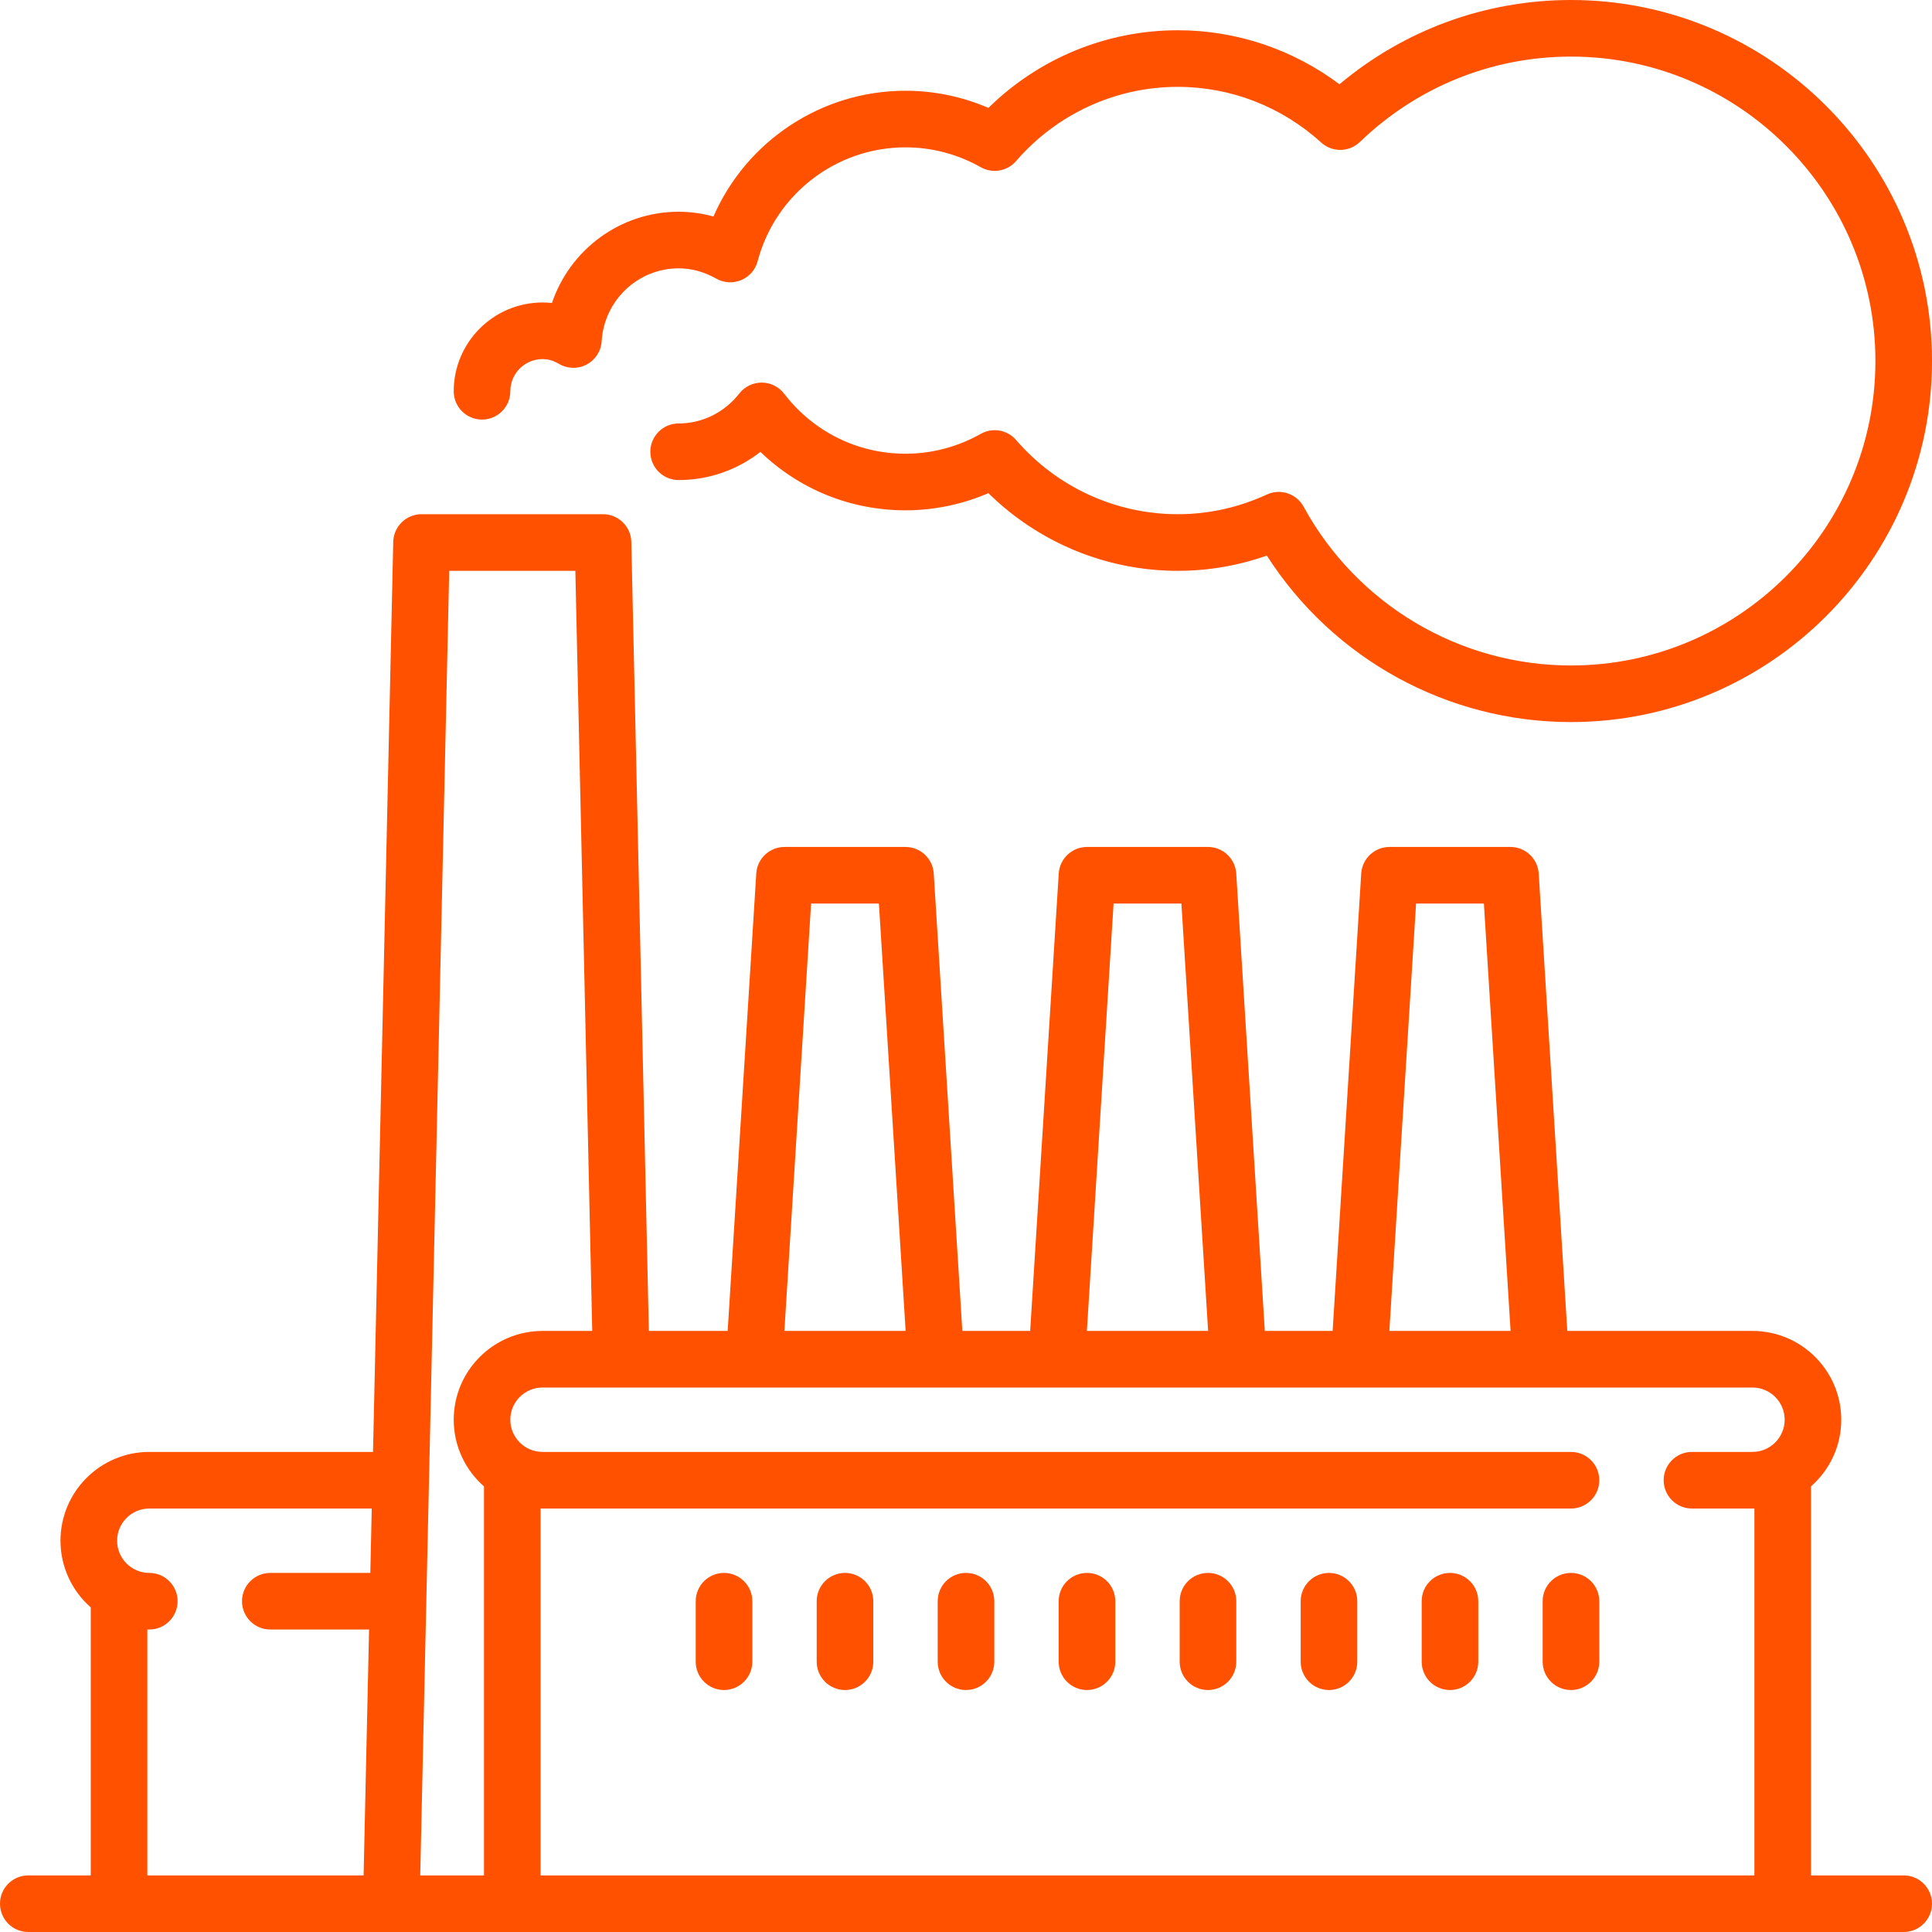
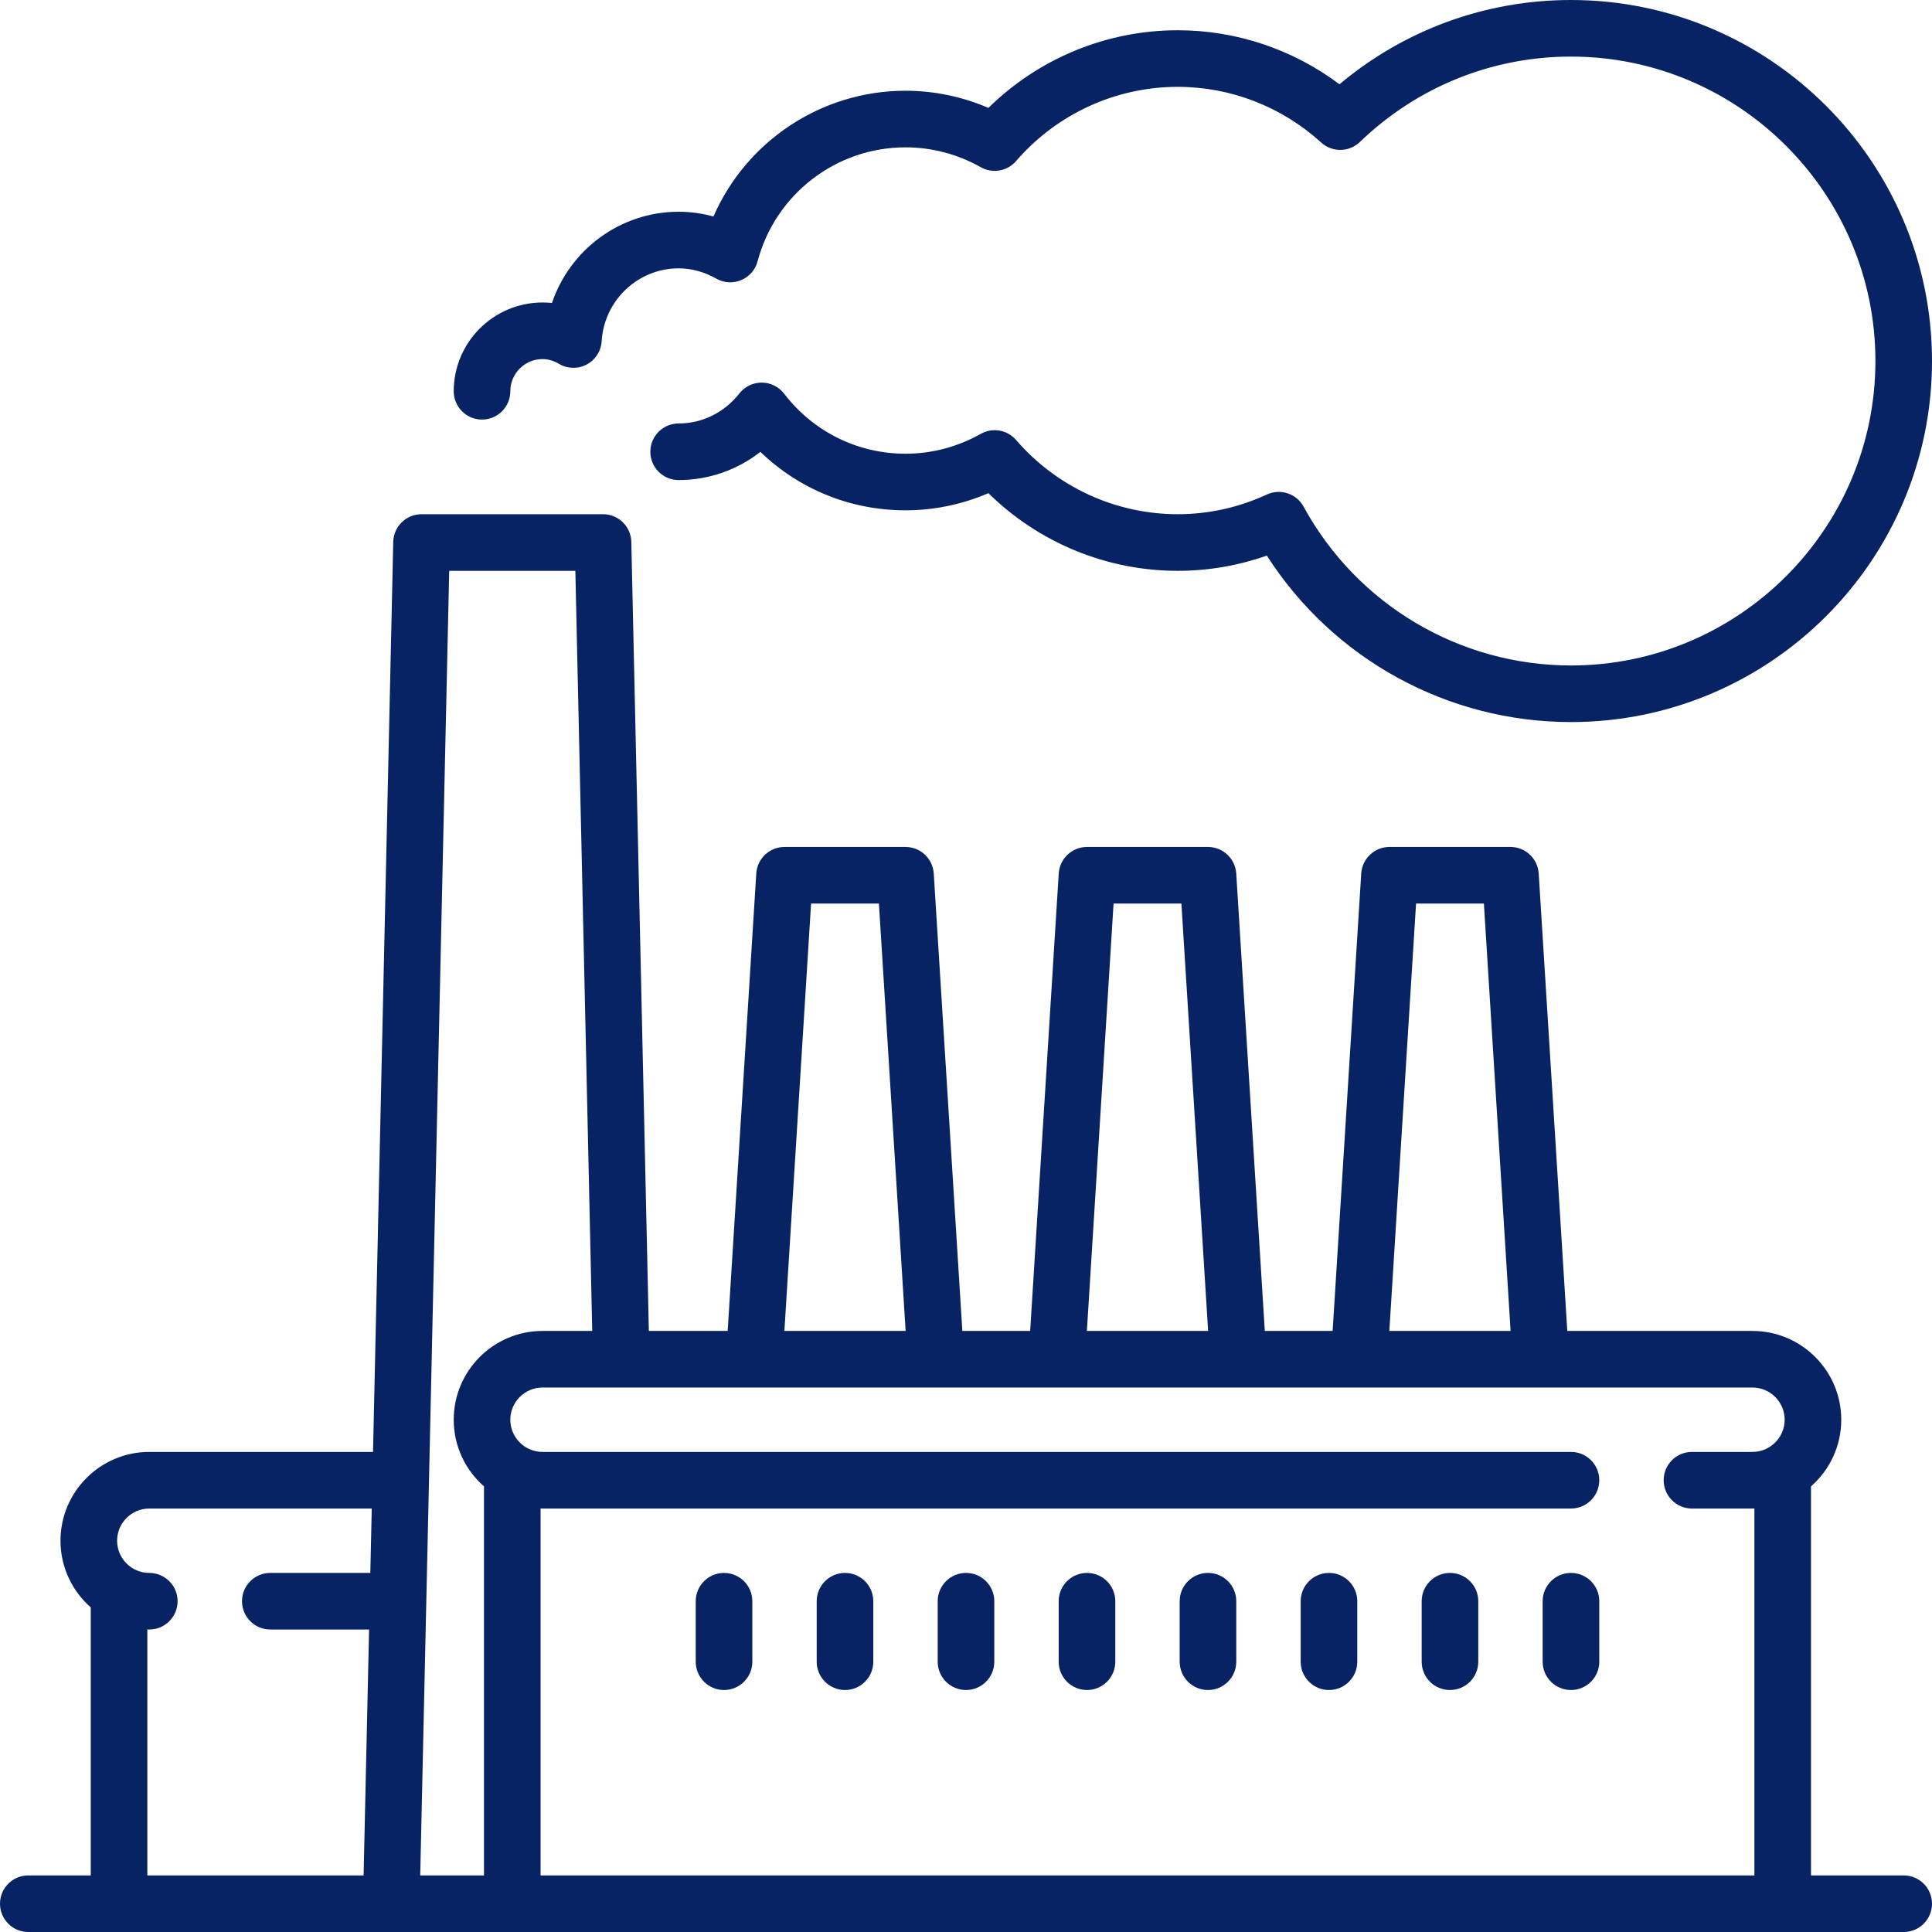
<svg xmlns="http://www.w3.org/2000/svg" width="65" height="65" viewBox="0 0 65 65" fill="none">
-   <path d="M64.048 63.096H60.929V50.008C61.553 49.46 61.947 48.658 61.947 47.765C61.947 46.118 60.607 44.778 58.96 44.778H52.73L51.768 29.388C51.737 28.886 51.321 28.495 50.818 28.495H46.747C46.245 28.495 45.829 28.886 45.797 29.388L44.835 44.778H42.553L41.592 29.388C41.56 28.886 41.144 28.495 40.641 28.495H36.571C36.068 28.495 35.652 28.886 35.62 29.388L34.659 44.778H32.377L31.415 29.388C31.384 28.886 30.967 28.495 30.465 28.495H26.394C25.891 28.495 25.475 28.886 25.444 29.388L24.482 44.778H21.83L21.24 18.232C21.229 17.714 20.806 17.3 20.288 17.3H14.182C13.665 17.3 13.242 17.714 13.23 18.232L12.55 48.848H5.023C3.375 48.848 2.035 50.189 2.035 51.836C2.035 52.729 2.43 53.531 3.053 54.079V63.096H0.952C0.426 63.096 0 63.522 0 64.048C0 64.574 0.426 65 0.952 65H64.048C64.574 65 65 64.574 65 64.048C65 63.522 64.574 63.096 64.048 63.096ZM12.459 52.919H9.094C8.568 52.919 8.142 53.346 8.142 53.871C8.142 54.397 8.568 54.823 9.094 54.823H12.417L12.233 63.096H4.957V54.822C4.979 54.822 5.001 54.823 5.023 54.823C5.549 54.823 5.975 54.397 5.975 53.871C5.975 53.345 5.549 52.919 5.023 52.919C4.425 52.919 3.94 52.433 3.94 51.836C3.94 51.239 4.426 50.753 5.023 50.753H12.507L12.459 52.919ZM47.642 30.399H49.924L50.822 44.778H46.743L47.642 30.399ZM37.465 30.399H39.747L40.646 44.778H36.567L37.465 30.399ZM27.288 30.399H29.57L30.469 44.778H26.39L27.288 30.399ZM16.283 63.096H14.138L15.113 19.205H19.357L19.925 44.778H18.253C16.605 44.778 15.265 46.118 15.265 47.765C15.265 48.658 15.659 49.46 16.283 50.008V63.096ZM58.96 48.848H56.924C56.398 48.848 55.972 49.275 55.972 49.8C55.972 50.326 56.398 50.753 56.924 50.753H58.96C58.981 50.753 59.003 50.751 59.025 50.751V63.096H18.187V50.751C18.209 50.751 18.231 50.753 18.253 50.753H52.854C53.38 50.753 53.806 50.326 53.806 49.8C53.806 49.275 53.38 48.848 52.854 48.848H18.253C17.655 48.848 17.169 48.362 17.169 47.765C17.169 47.168 17.655 46.682 18.253 46.682H58.959C59.557 46.682 60.043 47.168 60.043 47.765C60.043 48.362 59.557 48.848 58.96 48.848Z" fill="#FF5100" />
-   <path d="M52.853 0C49.985 0 47.251 1.001 45.065 2.835C43.495 1.658 41.593 1.018 39.624 1.018C37.233 1.018 34.951 1.962 33.254 3.63C32.375 3.251 31.423 3.053 30.465 3.053C27.634 3.053 25.11 4.748 24.003 7.285C23.621 7.178 23.23 7.124 22.832 7.124C20.865 7.124 19.174 8.403 18.57 10.194C18.464 10.183 18.358 10.177 18.253 10.177C16.605 10.177 15.265 11.517 15.265 13.164C15.265 13.69 15.691 14.116 16.217 14.116C16.743 14.116 17.169 13.69 17.169 13.164C17.169 12.567 17.655 12.081 18.253 12.081C18.442 12.081 18.627 12.135 18.803 12.24C19.088 12.411 19.442 12.42 19.736 12.265C20.03 12.11 20.222 11.813 20.242 11.481C20.326 10.105 21.463 9.028 22.832 9.028C23.265 9.028 23.692 9.145 24.102 9.376C24.358 9.52 24.668 9.538 24.939 9.423C25.211 9.309 25.414 9.075 25.489 8.79C26.087 6.533 28.133 4.957 30.465 4.957C31.348 4.957 32.224 5.188 32.996 5.625C33.391 5.849 33.889 5.763 34.185 5.419C35.556 3.832 37.538 2.922 39.624 2.922C41.407 2.922 43.121 3.588 44.451 4.796C44.822 5.133 45.391 5.125 45.752 4.777C47.674 2.924 50.196 1.904 52.853 1.904C58.501 1.904 63.096 6.499 63.096 12.146C63.096 17.794 58.501 22.389 52.853 22.389C49.104 22.389 45.657 20.341 43.858 17.046C43.618 16.606 43.079 16.428 42.624 16.637C41.669 17.077 40.66 17.3 39.624 17.3C37.538 17.3 35.556 16.39 34.185 14.803C33.889 14.46 33.391 14.373 32.996 14.597C32.224 15.034 31.348 15.265 30.465 15.265C28.856 15.265 27.367 14.528 26.38 13.244C26.201 13.011 25.924 12.873 25.63 12.872C25.628 12.872 25.627 12.872 25.625 12.872C25.333 12.872 25.056 13.006 24.876 13.236C24.372 13.879 23.627 14.247 22.832 14.247C22.306 14.247 21.88 14.674 21.88 15.199C21.88 15.725 22.306 16.151 22.832 16.151C23.841 16.151 24.801 15.814 25.583 15.203C26.89 16.463 28.619 17.169 30.465 17.169C31.423 17.169 32.375 16.971 33.254 16.592C34.951 18.261 37.233 19.205 39.624 19.205C40.65 19.205 41.655 19.032 42.621 18.692C44.845 22.167 48.692 24.293 52.853 24.293C59.551 24.293 65 18.844 65 12.146C65 5.449 59.551 0 52.853 0Z" fill="#FF5100" />
-   <path d="M24.359 52.919C23.833 52.919 23.407 53.345 23.407 53.871V55.907C23.407 56.432 23.833 56.859 24.359 56.859C24.884 56.859 25.311 56.432 25.311 55.907V53.871C25.311 53.345 24.884 52.919 24.359 52.919Z" fill="#FF5100" />
-   <path d="M28.429 52.919C27.904 52.919 27.477 53.345 27.477 53.871V55.907C27.477 56.432 27.904 56.859 28.429 56.859C28.955 56.859 29.381 56.432 29.381 55.907V53.871C29.381 53.345 28.955 52.919 28.429 52.919Z" fill="#FF5100" />
-   <path d="M32.5 52.919C31.974 52.919 31.548 53.345 31.548 53.871V55.907C31.548 56.432 31.974 56.859 32.5 56.859C33.026 56.859 33.452 56.432 33.452 55.907V53.871C33.452 53.345 33.026 52.919 32.5 52.919Z" fill="#FF5100" />
-   <path d="M36.571 52.919C36.045 52.919 35.618 53.345 35.618 53.871V55.907C35.618 56.432 36.045 56.859 36.571 56.859C37.096 56.859 37.523 56.432 37.523 55.907V53.871C37.523 53.345 37.097 52.919 36.571 52.919Z" fill="#FF5100" />
-   <path d="M40.641 52.919C40.115 52.919 39.689 53.345 39.689 53.871V55.907C39.689 56.432 40.115 56.859 40.641 56.859C41.167 56.859 41.593 56.432 41.593 55.907V53.871C41.593 53.345 41.167 52.919 40.641 52.919Z" fill="#FF5100" />
-   <path d="M44.712 52.919C44.186 52.919 43.76 53.345 43.76 53.871V55.907C43.76 56.432 44.186 56.859 44.712 56.859C45.238 56.859 45.664 56.432 45.664 55.907V53.871C45.664 53.345 45.238 52.919 44.712 52.919Z" fill="#FF5100" />
-   <path d="M48.783 52.919C48.257 52.919 47.831 53.345 47.831 53.871V55.907C47.831 56.432 48.257 56.859 48.783 56.859C49.309 56.859 49.735 56.432 49.735 55.907V53.871C49.735 53.345 49.309 52.919 48.783 52.919Z" fill="#FF5100" />
-   <path d="M52.853 52.919C52.328 52.919 51.901 53.345 51.901 53.871V55.907C51.901 56.432 52.328 56.859 52.853 56.859C53.379 56.859 53.806 56.432 53.806 55.907V53.871C53.806 53.345 53.379 52.919 52.853 52.919Z" fill="#FF5100" />
+   <path d="M64.048 63.096H60.929V50.008C61.553 49.46 61.947 48.658 61.947 47.765C61.947 46.118 60.607 44.778 58.96 44.778H52.73L51.768 29.388C51.737 28.886 51.321 28.495 50.818 28.495H46.747C46.245 28.495 45.829 28.886 45.797 29.388L44.835 44.778H42.553L41.592 29.388C41.56 28.886 41.144 28.495 40.641 28.495H36.571C36.068 28.495 35.652 28.886 35.62 29.388L34.659 44.778H32.377L31.415 29.388C31.384 28.886 30.967 28.495 30.465 28.495H26.394C25.891 28.495 25.475 28.886 25.444 29.388L24.482 44.778H21.83L21.24 18.232C21.229 17.714 20.806 17.3 20.288 17.3H14.182C13.665 17.3 13.242 17.714 13.23 18.232L12.55 48.848H5.023C3.375 48.848 2.035 50.189 2.035 51.836C2.035 52.729 2.43 53.531 3.053 54.079V63.096H0.952C0.426 63.096 0 63.522 0 64.048C0 64.574 0.426 65 0.952 65H64.048C64.574 65 65 64.574 65 64.048C65 63.522 64.574 63.096 64.048 63.096ZM12.459 52.919H9.094C8.568 52.919 8.142 53.346 8.142 53.871C8.142 54.397 8.568 54.823 9.094 54.823H12.417L12.233 63.096H4.957V54.822C4.979 54.822 5.001 54.823 5.023 54.823C5.549 54.823 5.975 54.397 5.975 53.871C5.975 53.345 5.549 52.919 5.023 52.919C4.425 52.919 3.94 52.433 3.94 51.836C3.94 51.239 4.426 50.753 5.023 50.753H12.507L12.459 52.919ZM47.642 30.399H49.924L50.822 44.778H46.743L47.642 30.399ZM37.465 30.399H39.747L40.646 44.778H36.567L37.465 30.399ZM27.288 30.399H29.57L30.469 44.778H26.39L27.288 30.399ZM16.283 63.096H14.138L15.113 19.205H19.357L19.925 44.778H18.253C16.605 44.778 15.265 46.118 15.265 47.765C15.265 48.658 15.659 49.46 16.283 50.008V63.096ZM58.96 48.848H56.924C56.398 48.848 55.972 49.275 55.972 49.8C55.972 50.326 56.398 50.753 56.924 50.753H58.96C58.981 50.753 59.003 50.751 59.025 50.751V63.096H18.187V50.751C18.209 50.751 18.231 50.753 18.253 50.753H52.854C53.38 50.753 53.806 50.326 53.806 49.8C53.806 49.275 53.38 48.848 52.854 48.848H18.253C17.655 48.848 17.169 48.362 17.169 47.765C17.169 47.168 17.655 46.682 18.253 46.682H58.959C59.557 46.682 60.043 47.168 60.043 47.765C60.043 48.362 59.557 48.848 58.96 48.848Z" fill="#082363" />
+   <path d="M52.853 0C49.985 0 47.251 1.001 45.065 2.835C43.495 1.658 41.593 1.018 39.624 1.018C37.233 1.018 34.951 1.962 33.254 3.63C32.375 3.251 31.423 3.053 30.465 3.053C27.634 3.053 25.11 4.748 24.003 7.285C23.621 7.178 23.23 7.124 22.832 7.124C20.865 7.124 19.174 8.403 18.57 10.194C18.464 10.183 18.358 10.177 18.253 10.177C16.605 10.177 15.265 11.517 15.265 13.164C15.265 13.69 15.691 14.116 16.217 14.116C16.743 14.116 17.169 13.69 17.169 13.164C17.169 12.567 17.655 12.081 18.253 12.081C18.442 12.081 18.627 12.135 18.803 12.24C19.088 12.411 19.442 12.42 19.736 12.265C20.03 12.11 20.222 11.813 20.242 11.481C20.326 10.105 21.463 9.028 22.832 9.028C23.265 9.028 23.692 9.145 24.102 9.376C24.358 9.52 24.668 9.538 24.939 9.423C25.211 9.309 25.414 9.075 25.489 8.79C26.087 6.533 28.133 4.957 30.465 4.957C31.348 4.957 32.224 5.188 32.996 5.625C33.391 5.849 33.889 5.763 34.185 5.419C35.556 3.832 37.538 2.922 39.624 2.922C41.407 2.922 43.121 3.588 44.451 4.796C44.822 5.133 45.391 5.125 45.752 4.777C47.674 2.924 50.196 1.904 52.853 1.904C58.501 1.904 63.096 6.499 63.096 12.146C63.096 17.794 58.501 22.389 52.853 22.389C49.104 22.389 45.657 20.341 43.858 17.046C43.618 16.606 43.079 16.428 42.624 16.637C41.669 17.077 40.66 17.3 39.624 17.3C37.538 17.3 35.556 16.39 34.185 14.803C33.889 14.46 33.391 14.373 32.996 14.597C32.224 15.034 31.348 15.265 30.465 15.265C28.856 15.265 27.367 14.528 26.38 13.244C26.201 13.011 25.924 12.873 25.63 12.872C25.628 12.872 25.627 12.872 25.625 12.872C25.333 12.872 25.056 13.006 24.876 13.236C24.372 13.879 23.627 14.247 22.832 14.247C22.306 14.247 21.88 14.674 21.88 15.199C21.88 15.725 22.306 16.151 22.832 16.151C23.841 16.151 24.801 15.814 25.583 15.203C26.89 16.463 28.619 17.169 30.465 17.169C31.423 17.169 32.375 16.971 33.254 16.592C34.951 18.261 37.233 19.205 39.624 19.205C40.65 19.205 41.655 19.032 42.621 18.692C44.845 22.167 48.692 24.293 52.853 24.293C59.551 24.293 65 18.844 65 12.146C65 5.449 59.551 0 52.853 0Z" fill="#082363" />
+   <path d="M24.359 52.919C23.833 52.919 23.407 53.345 23.407 53.871V55.907C23.407 56.432 23.833 56.859 24.359 56.859C24.884 56.859 25.311 56.432 25.311 55.907V53.871C25.311 53.345 24.884 52.919 24.359 52.919Z" fill="#082363" />
+   <path d="M28.429 52.919C27.904 52.919 27.477 53.345 27.477 53.871V55.907C27.477 56.432 27.904 56.859 28.429 56.859C28.955 56.859 29.381 56.432 29.381 55.907V53.871C29.381 53.345 28.955 52.919 28.429 52.919Z" fill="#082363" />
+   <path d="M32.5 52.919C31.974 52.919 31.548 53.345 31.548 53.871V55.907C31.548 56.432 31.974 56.859 32.5 56.859C33.026 56.859 33.452 56.432 33.452 55.907V53.871C33.452 53.345 33.026 52.919 32.5 52.919Z" fill="#082363" />
+   <path d="M36.571 52.919C36.045 52.919 35.618 53.345 35.618 53.871V55.907C35.618 56.432 36.045 56.859 36.571 56.859C37.096 56.859 37.523 56.432 37.523 55.907V53.871C37.523 53.345 37.097 52.919 36.571 52.919Z" fill="#082363" />
+   <path d="M40.641 52.919C40.115 52.919 39.689 53.345 39.689 53.871V55.907C39.689 56.432 40.115 56.859 40.641 56.859C41.167 56.859 41.593 56.432 41.593 55.907V53.871C41.593 53.345 41.167 52.919 40.641 52.919Z" fill="#082363" />
+   <path d="M44.712 52.919C44.186 52.919 43.76 53.345 43.76 53.871V55.907C43.76 56.432 44.186 56.859 44.712 56.859C45.238 56.859 45.664 56.432 45.664 55.907V53.871C45.664 53.345 45.238 52.919 44.712 52.919Z" fill="#082363" />
+   <path d="M48.783 52.919C48.257 52.919 47.831 53.345 47.831 53.871V55.907C47.831 56.432 48.257 56.859 48.783 56.859C49.309 56.859 49.735 56.432 49.735 55.907V53.871C49.735 53.345 49.309 52.919 48.783 52.919Z" fill="#082363" />
+   <path d="M52.853 52.919C52.328 52.919 51.901 53.345 51.901 53.871V55.907C51.901 56.432 52.328 56.859 52.853 56.859C53.379 56.859 53.806 56.432 53.806 55.907V53.871C53.806 53.345 53.379 52.919 52.853 52.919Z" fill="#082363" />
</svg>
